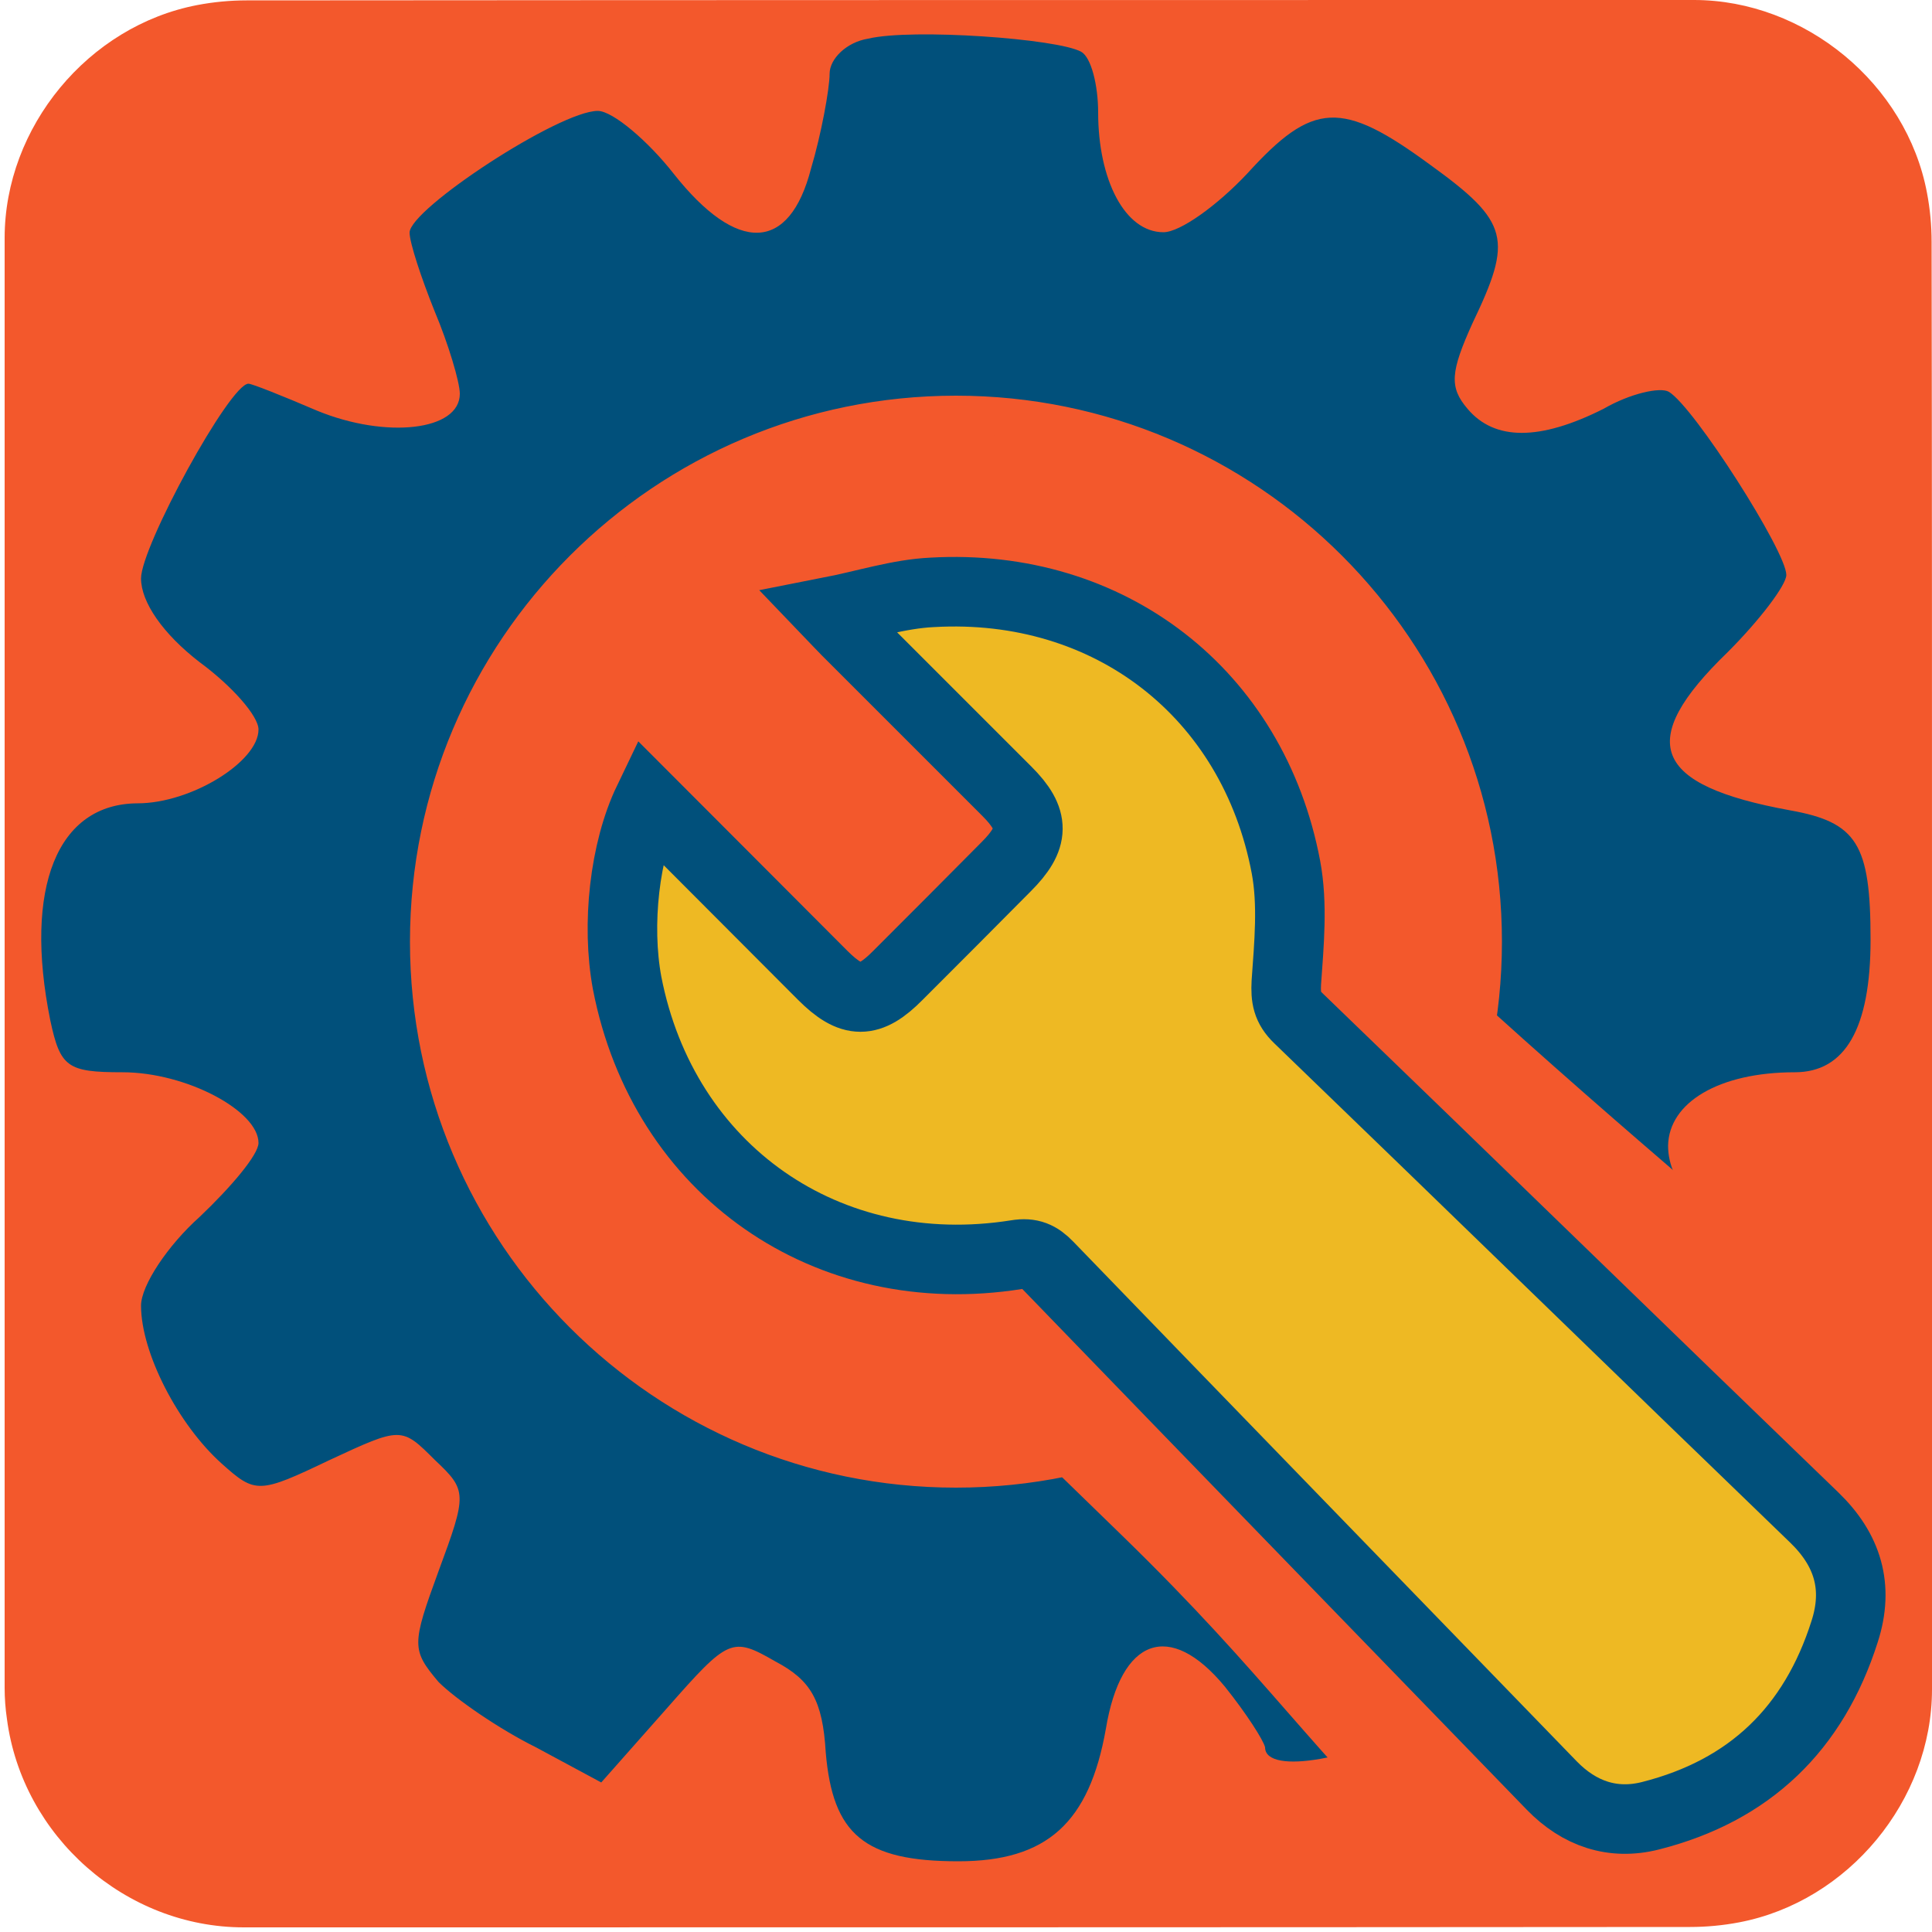
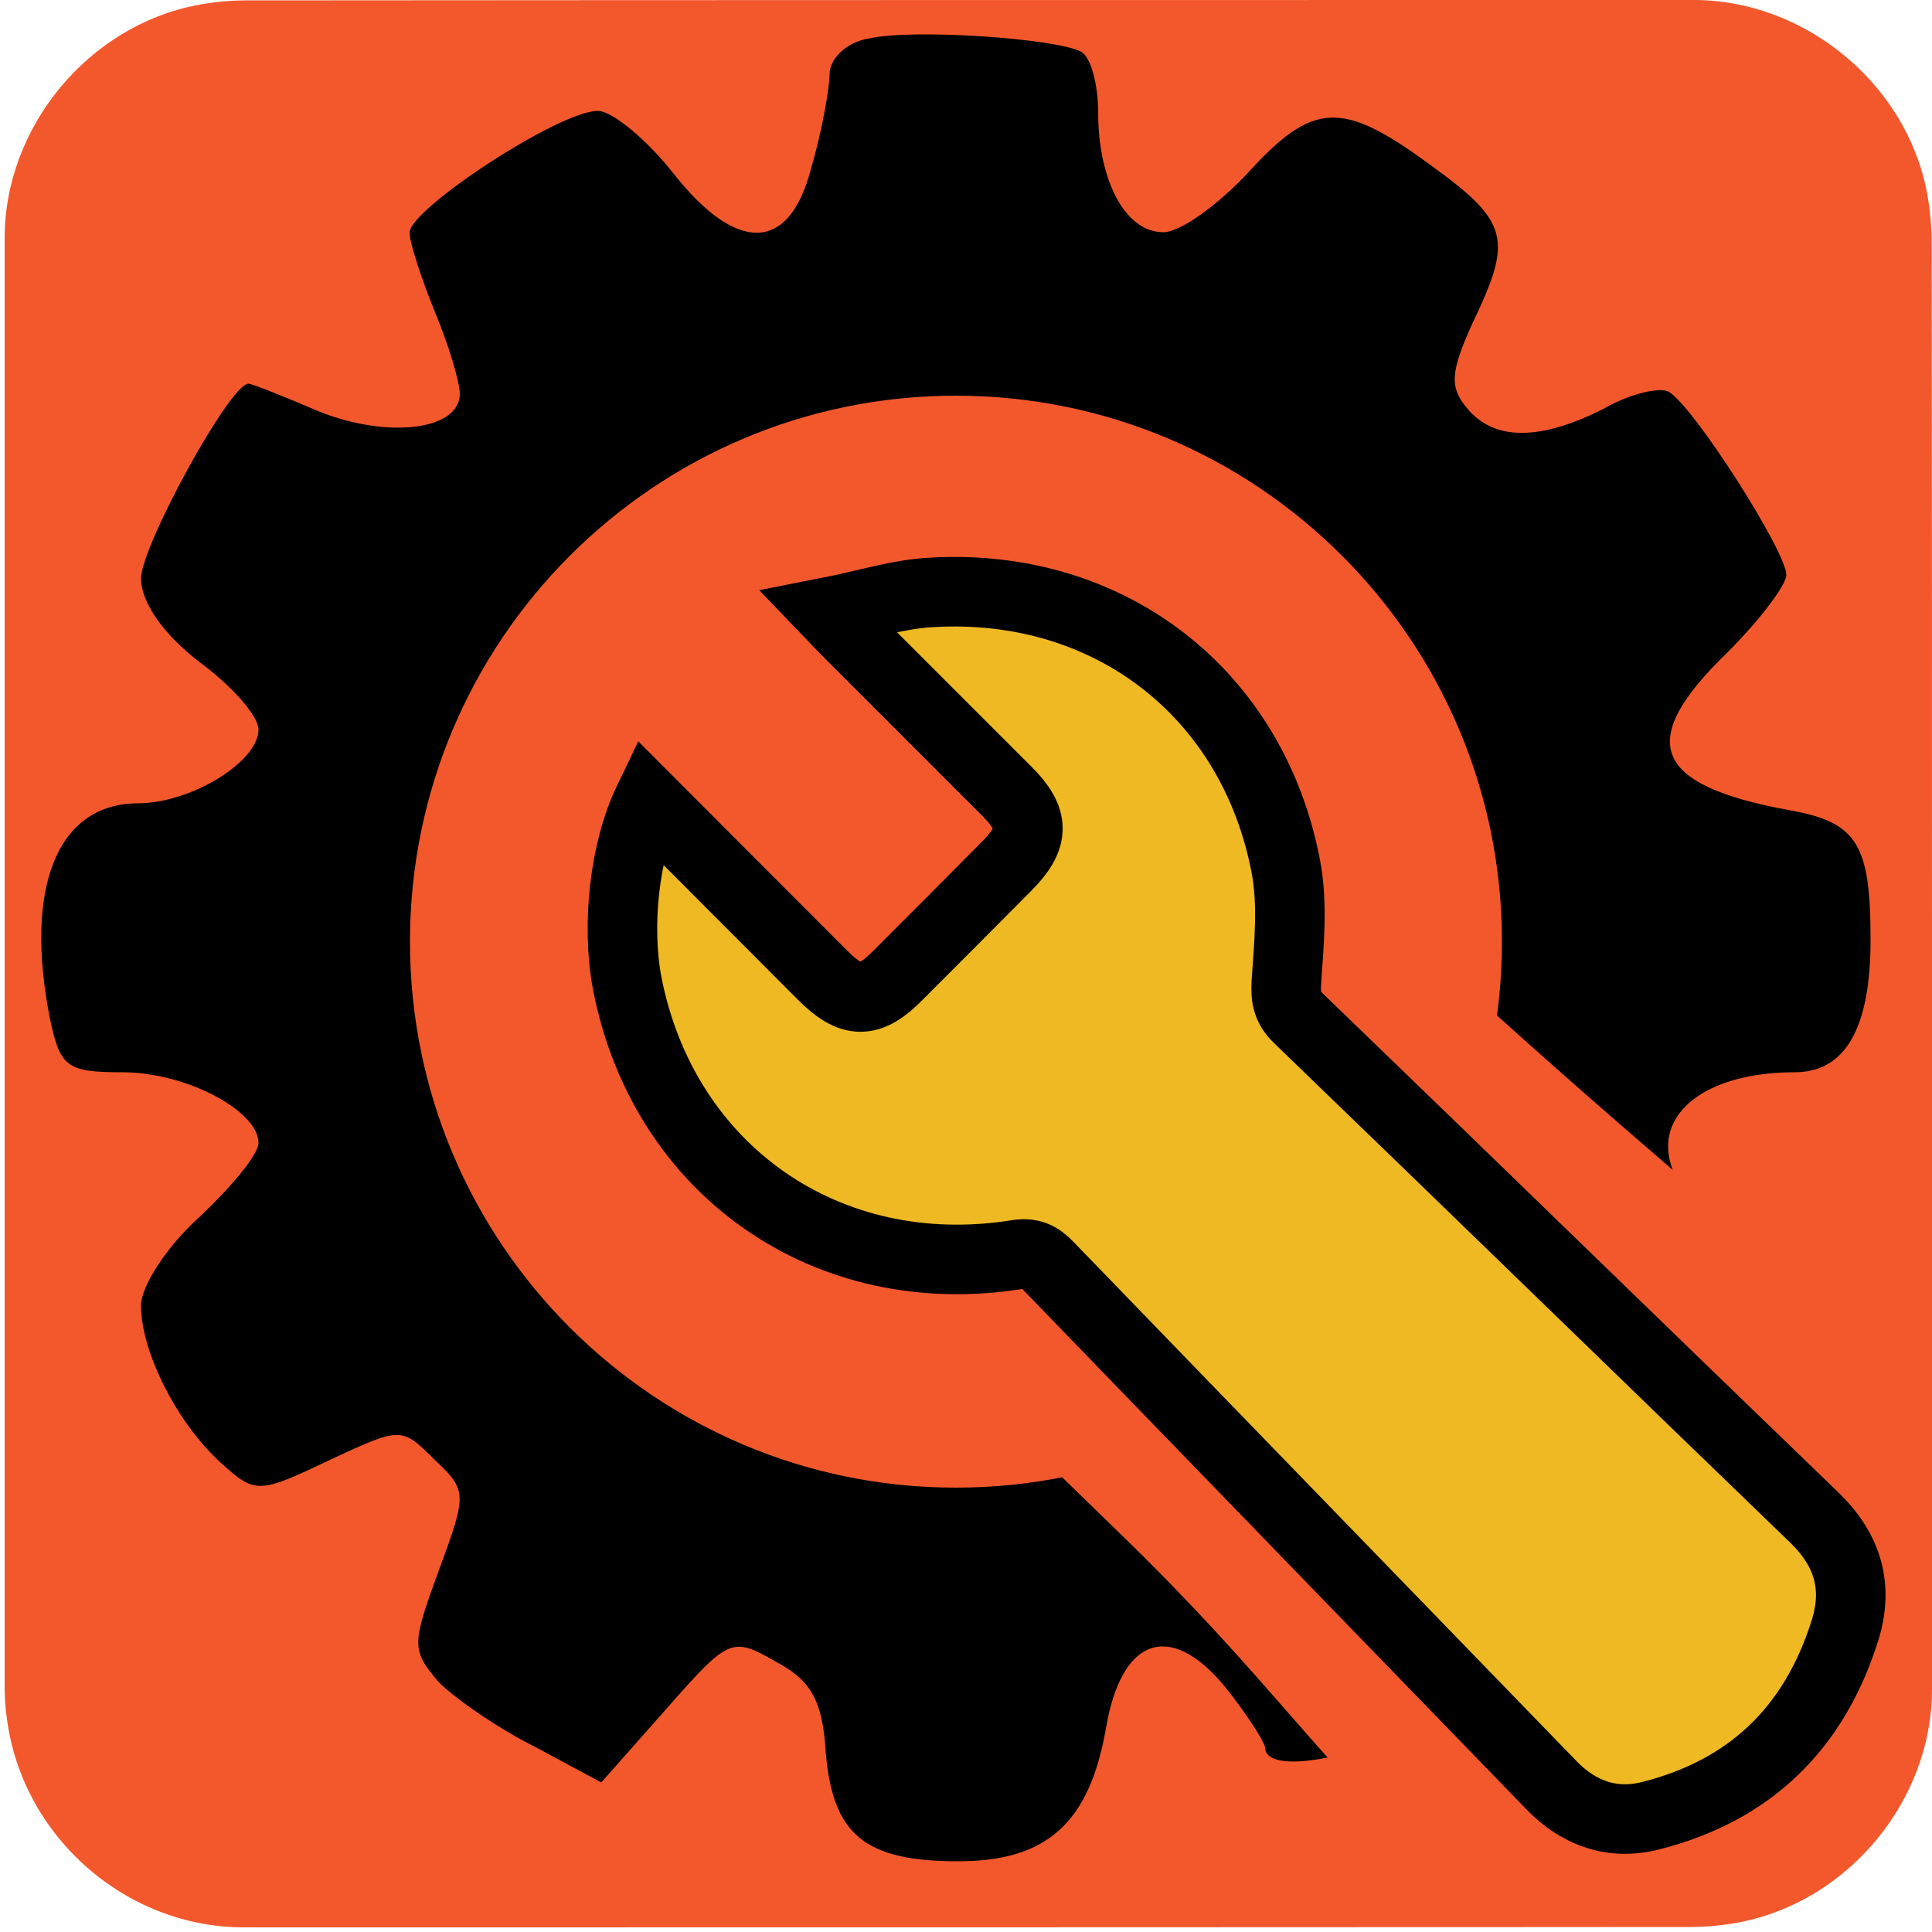
<svg xmlns="http://www.w3.org/2000/svg" viewBox="0 0 500 500" overflow="hidden" preserveAspectRatio="xMidYMid meet" id="eaf-b226-0">
  <defs>
    <clipPath id="eaf-b226-1">
      <rect x="0" y="0" width="500" height="500" />
    </clipPath>
    <style>#eaf-b226-0 * {animation: 18000ms linear infinite normal both running;offset-rotate:0deg}@keyframes eaf-b226-2{0%,100%{transform:translate(247.3859px,245.2993px)}}@keyframes eaf-b226-3{0%{transform:rotate(0)}100%{transform:rotate(-360deg)}}@keyframes eaf-b226-4{0%,100%{transform:translate(-247.3859px,-245.2993px)}}@keyframes eaf-b226-5{0%,100%{transform:translate(250.6px,245.2993px)}}@keyframes eaf-b226-6{0%{transform:rotate(0)}22.59%{transform:rotate(0);animation-timing-function:ease-in-out}27.41%{transform:rotate(90deg)}28.14%{transform:rotate(90deg);animation-timing-function:ease-in-out}31.48%{transform:rotate(0)}31.85%{transform:rotate(0);animation-timing-function:ease-in-out}36.67%{transform:rotate(90deg)}37.04%{transform:rotate(90deg);animation-timing-function:ease-in-out}40.37%{transform:rotate(0)}55.56%{transform:rotate(0);animation-timing-function:ease-in-out}60.37%{transform:rotate(90deg)}61.11%{transform:rotate(90deg);animation-timing-function:ease-in-out}67.22%,100%{transform:rotate(0)}}@keyframes eaf-b226-7{0%,100%{transform:translate(-250.6px,-245.2993px)}}</style>
  </defs>
  <g clip-path="url('#eaf-b226-1')" style="isolation: isolate;">
    <g>
      <path fill="#f3582c" d="m500 249.4c0 62.6 0 125.2 0 187.8c0 28.7 -21.6 54.9 -49.9 60.3c-4.2 0.8 -8.5 1.2 -12.7 1.2c-124.8 0.1 -249.5 0.1 -374.3 0.1c-30.6 0 -57.3 -23.5 -61.3 -53.9c-0.4 -2.7 -0.6 -5.4 -0.6 -8.1c0 -125.1 0 -250.1 0 -375.2c0 -28.7 21.6 -54.9 49.9 -60.3c4.2 -0.8 8.5 -1.2 12.7 -1.2c124.9 -0.1 249.8 -0.1 374.6 -0.1c28.7 0 55 21.7 60.3 49.9c0.8 4.2 1.2 8.5 1.2 12.7c0.1 62.3 0.1 124.6 0.1 186.8z" />
-       <path fill="#01507b" d="m464.5 277.5c13 0 19.6 -11.3 19.6 -34.3c0 -24.8 -3.5 -30.4 -20.9 -33.5c-35.6 -6.5 -40 -17.8 -16.1 -40.9c8.3 -8.3 15.2 -17.4 15.2 -20c0 -6.1 -23.9 -43.5 -30.4 -47.4c-2.2 -1.3 -10 0.4 -16.9 4.4c-16.5 8.3 -28.2 8.3 -35.2 0c-4.8 -5.6 -4.4 -9.6 1.3 -22.2c10.4 -21.7 9.6 -26.1 -10.9 -40.9c-23 -16.9 -30.4 -16.5 -47.4 2.2c-7.8 8.3 -17.4 15.2 -21.7 15.2c-10 0 -16.9 -13.6 -16.9 -31c0 -7 -1.8 -14.3 -4.4 -15.7c-6 -3.4 -43.8 -6.1 -55.1 -3.4c-5.6 0.9 -10 5.2 -10 9.1c0 3.9 -2.2 15.8 -4.8 24.5c-5.6 21.7 -19.1 22.2 -35.6 1.3c-6.5 -8.3 -15.7 -16.2 -19.6 -16.2c-10 0 -48.7 25.4 -48.7 31.5c0 2.6 3 11.7 6.5 20.4c3.5 8.3 6.5 18.3 6.5 21.3c0 9.6 -19.1 11.7 -36.9 4.4c-9.1 -3.9 -16.9 -7 -17.8 -7c-4.8 0 -27.8 42.1 -27.8 50.4c0 6.1 5.6 14.3 15.2 21.7c8.3 6.1 15.2 13.9 15.2 17.4c0 8.3 -17.4 19.1 -31.3 19.1c-20.8 0.1 -29.5 21.8 -22.6 56.1c2.6 12.2 4.4 13.5 18.7 13.5c16.5 0 35.2 10 35.2 18.3c0 3 -7 11.3 -15.2 19.1c-8.3 7.4 -15.2 17.8 -15.2 23c0 12.2 9.6 30.8 20.9 40.9c8.7 7.8 9.6 7.8 27.8 -0.9c18.7 -8.7 18.7 -8.7 27.4 0c8.3 7.8 8.3 8.7 0.9 28.7c-7 19.1 -7 20.4 0 28.7c4.4 4.4 15.7 12.2 25.2 16.9l16.9 9.1l16.9 -19.1c16.1 -18.3 16.9 -18.7 28.2 -12.2c9.1 4.8 12.2 10 13 23.5c1.8 21.3 10 28.2 34.3 28.2c23 0 33.9 -10 38.2 -34.3c3.9 -23.5 16.5 -28.2 30.8 -10.9c5.6 7 10 13.9 10.4 15.7c0 7.4 24.3 3 42.1 -7.4c20.9 -12.6 22.6 -19.6 11.3 -43.5c-7 -14.3 -7 -15.7 0 -22.6c7 -7 8.7 -7 28.7 0.4c12.2 4.4 23.9 6.5 26.1 5.2c2.2 -1.8 10.4 -13.9 18.3 -27.4c13 -23 13.5 -24.8 6.5 -29.1c-20 -12.2 -28.7 -21.3 -28.7 -31.3c0.2 -11.2 13.2 -19 32.8 -19zm-217.1 107.5c-78 0 -141.3 -63.3 -141.3 -141.3c0 -78 63.3 -141.3 141.3 -141.3c78 0 141.3 63.3 141.3 141.3c0 78 -63.3 141.3 -141.3 141.3z" style="animation-name: eaf-b226-2, eaf-b226-3, eaf-b226-4; animation-composition: replace, add, add;" />
+       <path fill="#000000" d="m464.5 277.5c13 0 19.6 -11.3 19.6 -34.3c0 -24.8 -3.5 -30.4 -20.9 -33.5c-35.6 -6.5 -40 -17.8 -16.1 -40.9c8.3 -8.3 15.2 -17.4 15.2 -20c0 -6.1 -23.9 -43.5 -30.4 -47.4c-2.2 -1.3 -10 0.4 -16.9 4.4c-16.5 8.3 -28.2 8.3 -35.2 0c-4.8 -5.6 -4.4 -9.6 1.3 -22.2c10.4 -21.7 9.6 -26.1 -10.9 -40.9c-23 -16.9 -30.4 -16.5 -47.4 2.2c-7.8 8.3 -17.4 15.2 -21.7 15.2c-10 0 -16.9 -13.6 -16.9 -31c0 -7 -1.8 -14.3 -4.4 -15.7c-6 -3.4 -43.8 -6.1 -55.1 -3.4c-5.6 0.9 -10 5.2 -10 9.1c0 3.9 -2.2 15.8 -4.8 24.5c-5.6 21.7 -19.1 22.2 -35.6 1.3c-6.5 -8.3 -15.7 -16.2 -19.6 -16.2c-10 0 -48.7 25.4 -48.7 31.5c0 2.6 3 11.7 6.5 20.4c3.5 8.3 6.5 18.3 6.5 21.3c0 9.6 -19.1 11.7 -36.9 4.4c-9.1 -3.9 -16.9 -7 -17.8 -7c-4.8 0 -27.8 42.1 -27.8 50.4c0 6.1 5.6 14.3 15.2 21.7c8.3 6.1 15.2 13.9 15.2 17.4c0 8.3 -17.4 19.1 -31.3 19.1c-20.8 0.1 -29.5 21.8 -22.6 56.1c2.6 12.2 4.4 13.5 18.7 13.5c16.5 0 35.2 10 35.2 18.3c0 3 -7 11.3 -15.2 19.1c-8.3 7.4 -15.2 17.8 -15.2 23c0 12.2 9.6 30.8 20.9 40.9c8.7 7.8 9.6 7.8 27.8 -0.9c18.7 -8.7 18.7 -8.7 27.4 0c8.3 7.8 8.3 8.7 0.9 28.7c-7 19.1 -7 20.4 0 28.7c4.4 4.4 15.7 12.2 25.2 16.9l16.9 9.1l16.9 -19.1c16.1 -18.3 16.9 -18.7 28.2 -12.2c9.1 4.8 12.2 10 13 23.5c1.8 21.3 10 28.2 34.3 28.2c23 0 33.9 -10 38.2 -34.3c3.9 -23.5 16.5 -28.2 30.8 -10.9c5.6 7 10 13.9 10.4 15.7c0 7.4 24.3 3 42.1 -7.4c20.9 -12.6 22.6 -19.6 11.3 -43.5c-7 -14.3 -7 -15.7 0 -22.6c7 -7 8.7 -7 28.7 0.4c12.2 4.4 23.9 6.5 26.1 5.2c2.2 -1.8 10.4 -13.9 18.3 -27.4c13 -23 13.5 -24.8 6.5 -29.1c-20 -12.2 -28.7 -21.3 -28.7 -31.3c0.2 -11.2 13.2 -19 32.8 -19zm-217.1 107.5c-78 0 -141.3 -63.3 -141.3 -141.3c0 -78 63.3 -141.3 141.3 -141.3c78 0 141.3 63.3 141.3 141.3c0 78 -63.3 141.3 -141.3 141.3z" style="animation-name: eaf-b226-2, eaf-b226-3, eaf-b226-4; animation-composition: replace, add, add;" />
      <g style="animation-name: eaf-b226-5, eaf-b226-6, eaf-b226-7; animation-composition: replace, add, add;">
        <path fill="#f3582c" d="m224.7 114.3c-61.5 10.8 -108.2 64.4 -108.2 129c0 67 50.4 122.3 115.4 130.1c5.1 0.6 10.3 0.9 15.6 0.9c9.2 0 9.5 0.8 18.1 -1c8.4 8.2 16.5 16 24.9 24.2c38.1 37.1 47.1 53.8 85.2 90.9c4.2 -1.1 47.8 3.6 47.8 3.6l55.5 -31.8l13.2 -48.6c0 0 5.9 -39 5.9 -51.4c-50.7 -46.2 -70.8 -61 -121.5 -107.2c0.6 -4 1.6 1.5 1.8 -2.7c0.1 -2.3 0.2 -4.7 0.2 -7c0 -72.3 -58.6 -131 -131 -131c-7.9 0 -15.5 0.7 -22.9 2z" />
-         <path fill="#eeb923" stroke="#01507b" stroke-width="18" stroke-miterlimit="10" d="m167.8 207.2c15.3 15.3 30.2 30.3 45.1 45.2c7.5 7.5 12.1 7.5 19.5 0c9.4 -9.4 18.7 -18.7 28 -28.1c7.4 -7.4 7.5 -12.2 0.2 -19.5c-13.8 -13.8 -27.7 -27.7 -41.5 -41.5c-1.2 -1.2 -2.3 -2.4 -4.7 -4.9c9.7 -1.9 18.2 -4.7 26.9 -5.1c45.8 -2.6 83 26.1 91.5 71.1c1.8 9.6 0.8 19.9 0.1 29.9c-0.2 3.9 0.2 6.4 3.1 9.2c44.6 43 88.9 86.2 133.5 129.2c8.7 8.4 11.6 18 7.9 29.5c-8 25.2 -24.6 41.2 -50.2 47.7c-9.8 2.5 -18.5 -0.5 -25.6 -7.8c-43.4 -44.8 -86.9 -89.6 -130.3 -134.5c-2.4 -2.5 -4.6 -3.5 -8.2 -2.9c-49 7.8 -91.4 -21.8 -100.8 -70.3c-2.8 -15.1 -0.7 -34.3 5.5 -47.2z" />
+         <path fill="#eeb923" stroke="#000000" stroke-width="18" stroke-miterlimit="10" d="m167.8 207.2c15.3 15.3 30.2 30.3 45.1 45.2c7.5 7.5 12.1 7.5 19.5 0c9.4 -9.4 18.7 -18.7 28 -28.1c7.4 -7.4 7.5 -12.2 0.2 -19.5c-13.8 -13.8 -27.7 -27.7 -41.5 -41.5c-1.2 -1.2 -2.3 -2.4 -4.7 -4.9c9.7 -1.9 18.2 -4.7 26.9 -5.1c45.8 -2.6 83 26.1 91.5 71.1c1.8 9.6 0.8 19.9 0.1 29.9c-0.2 3.9 0.2 6.4 3.1 9.2c44.6 43 88.9 86.2 133.5 129.2c8.7 8.4 11.6 18 7.9 29.5c-8 25.2 -24.6 41.2 -50.2 47.7c-9.8 2.5 -18.5 -0.5 -25.6 -7.8c-43.4 -44.8 -86.9 -89.6 -130.3 -134.5c-2.4 -2.5 -4.6 -3.5 -8.2 -2.9c-49 7.8 -91.4 -21.8 -100.8 -70.3c-2.8 -15.1 -0.7 -34.3 5.5 -47.2z" />
      </g>
    </g>
  </g>
</svg>
